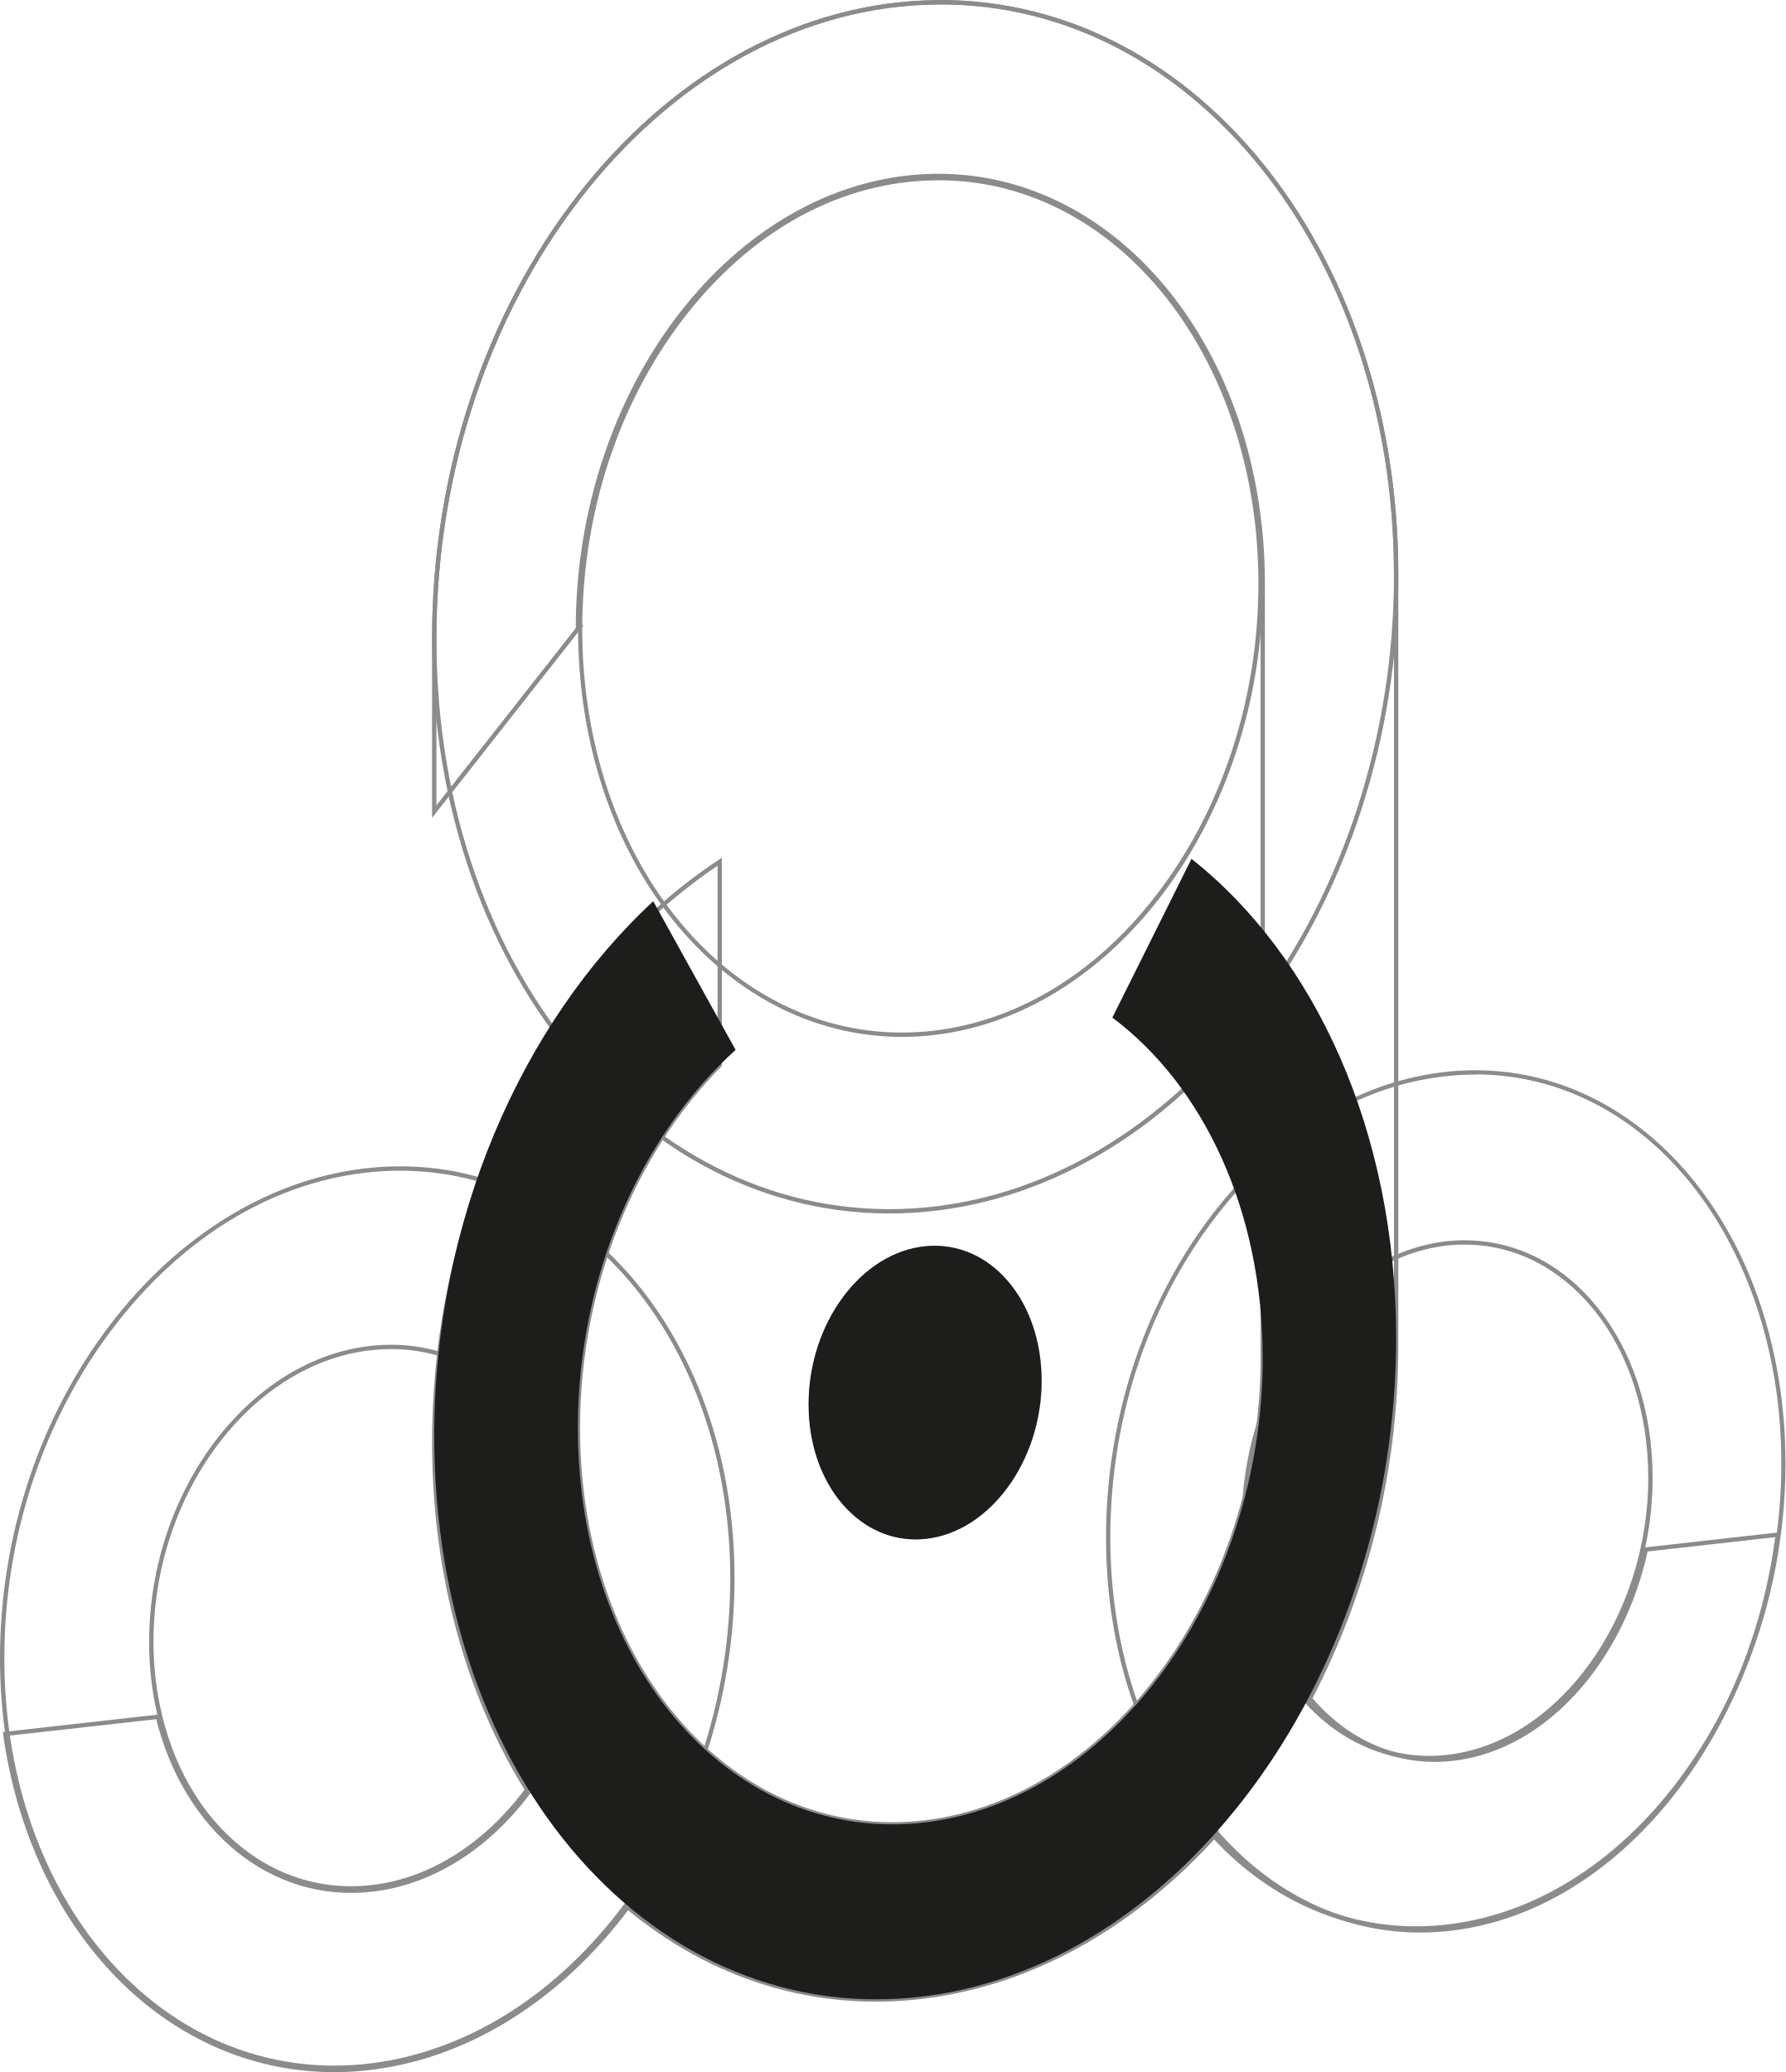
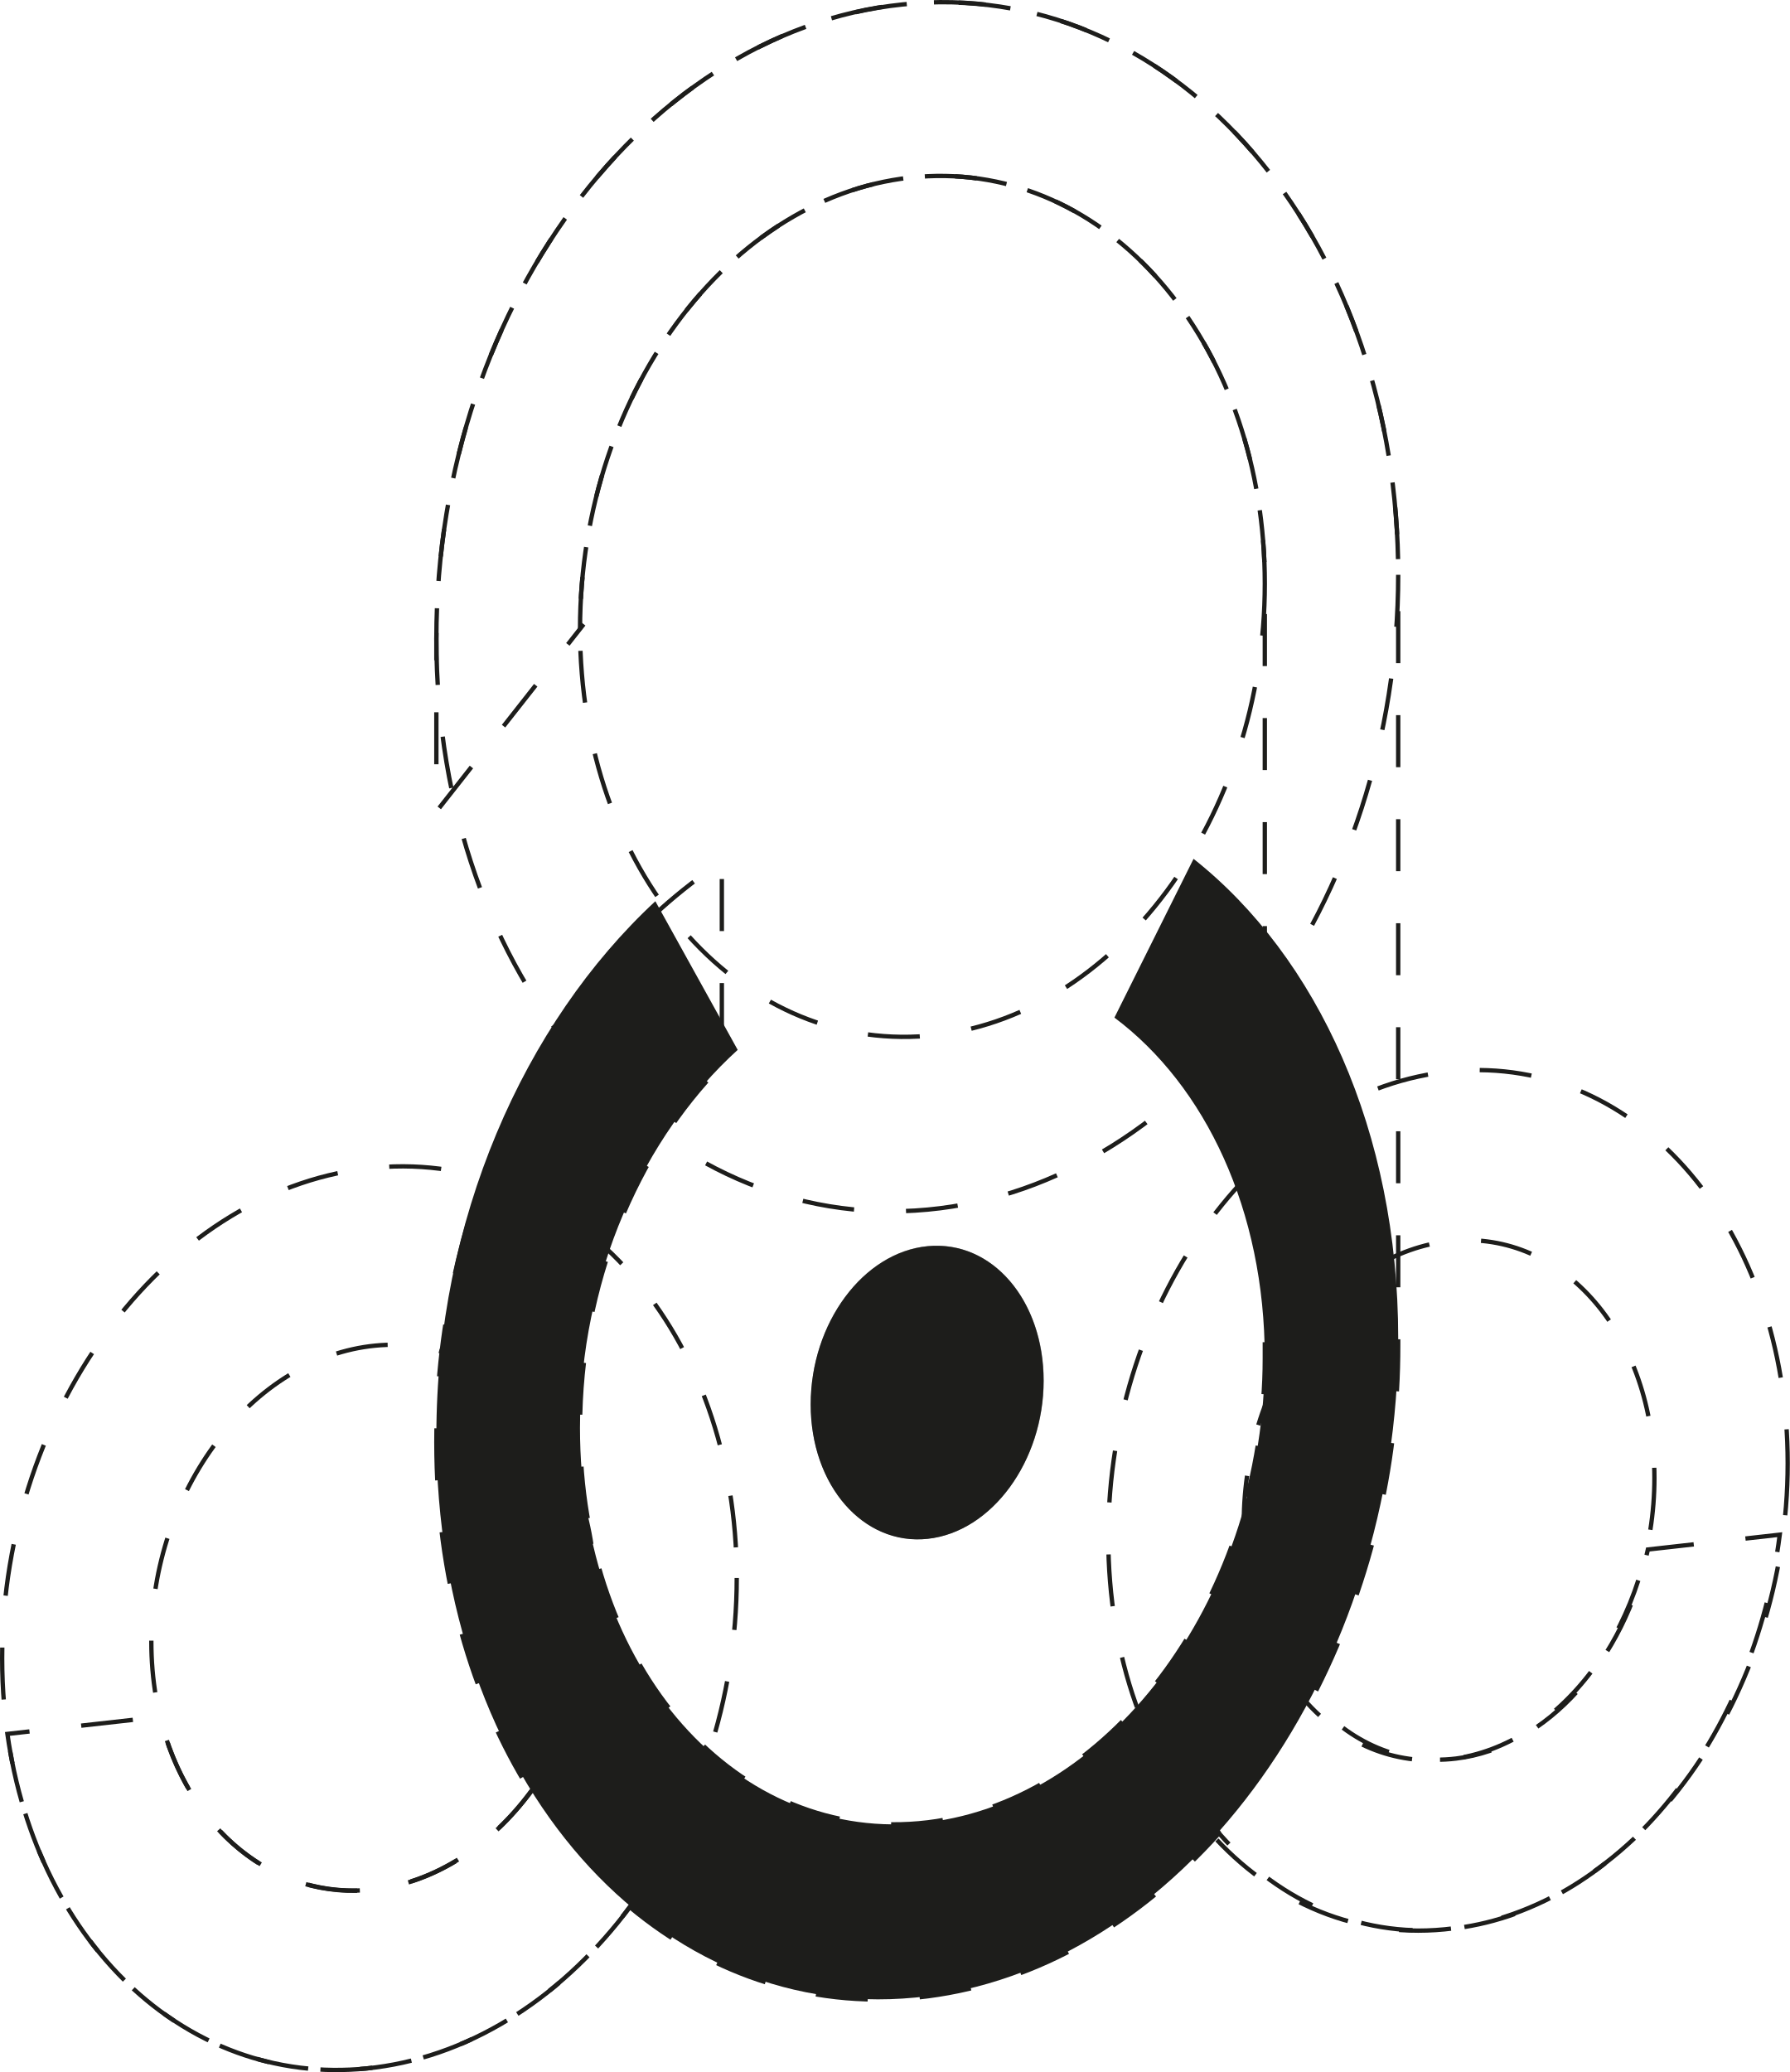
- <svg xmlns="http://www.w3.org/2000/svg" viewBox="0 0 412 478.05">
+ <svg xmlns="http://www.w3.org/2000/svg" viewBox="0 0 413 478.05">
  <defs>
-     <style>.cls-1{fill:none;stroke:#8b8b8c;stroke-miterlimit:10;}.cls-2{fill:#8b8b8c;}.cls-3{fill:#1d1d1b;}</style>
+     <style>.cls-1{fill:none;stroke:#1d1d1b;stroke-miterlimit:10;stroke-dasharray:12;}.cls-2{fill:#8b8b8c;}.cls-3{fill:#1d1d1b;}</style>
  </defs>
  <g id="Livello_2" data-name="Livello 2">
    <g id="Livello_4" data-name="Livello 4">
-       <path class="cls-1" d="M144.84,440c-15,20.11-35.7,34-58.73,37-42.32,5.46-78-27.91-84.9-76.95l35.22-3.95c6.24,25.73,26.2,42.66,49.68,39.82,14.09-1.71,26.79-10.23,35.94-22.59" />
-       <path class="cls-1" d="M144.83,440c19.19,16,43.06,23.89,68.73,20.58s48.87-17.16,67.25-37.65l.19.29c14.13,15.94,33.4,24.37,54.48,21.65,37.81-4.87,68.76-44,74.69-90.79l-30.43,3.42c-5.47,25.4-23.14,45.68-44.26,48.23-12.86,1.56-24.56-3.74-33.06-13.61l-.21-.17a176.26,176.26,0,0,0,19.92-81.67V132.62c0-75.29-48-134.43-108.57-132C151.56,3,100.19,68.75,100.19,147.35v39.9l34-43.23" />
-       <path class="cls-1" d="M133.34,145.15c0-55.62,36.22-102.42,80.22-104.49,43.25-2,77.79,40.06,77.79,94V313.37c0,53.94-34.54,101.84-77.79,107.08-44,5.33-80.22-35.38-80.22-91,0-33.14,12.91-63.7,32.72-83.72V198.81c-38.72,25.59-65.87,77-65.87,134,0,31,8.08,58.85,21.73,80.6" />
-       <path class="cls-2" d="M215.62,287.43v1c13.28,0,23.68,13.23,23.68,30.13,0,18-11.59,33.94-25.85,35.49a21.15,21.15,0,0,1-2.24.12c-6.39,0-12.34-3-16.74-8.54s-6.94-13.28-6.94-21.6c0-18.21,11.72-34.14,26.12-35.51.65-.06,1.32-.09,2-.09v-1m0,0c-.67,0-1.36,0-2.05.09-14.9,1.42-27,17.77-27,36.51,0,17.75,10.88,31.14,24.68,31.14a20.82,20.82,0,0,0,2.35-.13c14.8-1.6,26.74-17.93,26.74-36.48,0-17.68-10.84-31.14-24.69-31.13Z" />
-       <path class="cls-1" d="M322.13,132.62c0,75.28-48,140.8-108.57,146.46-62,5.8-113.37-53.12-113.37-131.73S151.56,3,213.56.57C274.09-1.81,322.13,57.33,322.13,132.62Z" />
-       <path class="cls-2" d="M340.45,247.89c19.19,0,37,9.13,50.09,25.7S411,313,411,337.61c0,25.84-7.92,51.11-22.3,71.16s-33.54,32.52-54,35.15a62.82,62.82,0,0,1-8,.52c-19.12,0-36.86-9.05-49.95-25.48-13.26-16.65-20.57-39.47-20.57-64.25,0-26.57,8.25-52.33,23.24-72.53s34.6-32.18,55.46-34c1.84-.17,3.69-.25,5.52-.25h0m0-1c-1.84,0-3.71.08-5.6.25-43.66,3.9-79.61,52.09-79.61,107.57,0,52,31.6,90.73,71.52,90.73a63.63,63.63,0,0,0,8.09-.53c42.91-5.53,77.16-53.53,77.16-107.3,0-51.42-31.3-90.72-71.56-90.72Z" />
-       <path class="cls-2" d="M338,286.16v1c11.47,0,22.11,5.45,30,15.35s12.3,23.66,12.3,38.45c0,32.15-20.66,60.81-46.07,63.88a37.53,37.53,0,0,1-4.48.27c-11.44,0-22.07-5.42-29.91-15.27s-12.34-23.67-12.34-38.53c0-32.76,21.06-61.46,46.95-64,1.19-.12,2.4-.17,3.59-.17v-1m0,0a35.33,35.33,0,0,0-3.69.18c-26.31,2.55-47.85,31.65-47.85,65,0,31.35,19.07,54.8,43.25,54.8a37.73,37.73,0,0,0,4.6-.28c26-3.15,46.95-32.18,46.95-64.87,0-31.13-19-54.81-43.26-54.8Z" />
-       <path class="cls-2" d="M92.34,269.1v1c20.73,0,39.93,9.56,54.08,26.92s22.07,41.28,22.07,67.05c0,27.12-8.56,53.67-24.11,74.77S108.1,473.12,86,476a70,70,0,0,1-8.88.58c-20.65,0-39.8-9.48-53.92-26.69C8.88,432.44,1,408.54,1,382.57c0-27.91,8.93-55,25.15-76.26s37.46-33.92,60.05-35.94c2-.18,4.11-.27,6.14-.27v-1m0,0c-2.06,0-4.13.09-6.23.28C38.9,273.6,0,324.31,0,382.57c0,54.51,34.05,95,77.1,95a70.85,70.85,0,0,0,9-.59c46.38-6,83.38-56.47,83.38-112.89,0-53.86-33.73-95-77.15-95Z" />
-       <path class="cls-2" d="M90.21,311.26c12.39,0,23.87,5.72,32.34,16.09s13.25,24.79,13.25,40.29c0,33.75-22.35,63.92-49.81,67.25a42,42,0,0,1-5,.3c-12.36,0-23.83-5.68-32.29-16s-13.29-24.8-13.29-40.38c0-34.41,22.78-64.63,50.78-67.35,1.34-.13,2.68-.2,4-.2h0m0-1c-1.35,0-2.71.07-4.09.2-28.42,2.77-51.69,33.38-51.69,68.35,0,32.86,20.53,57.38,46.58,57.38a42.2,42.2,0,0,0,5.11-.31c28.12-3.41,50.69-33.94,50.69-68.24,0-32.62-20.41-57.38-46.6-57.38Z" />
-       <path class="cls-2" d="M216.56,41.59c41.38,0,73.79,40.88,73.79,93.07,0,25.92-8,50.92-22.48,70.41s-33.8,31.16-54.4,32.93c-1.79.15-3.61.23-5.39.23-41.35,0-73.74-40.88-73.74-93.08,0-26.64,8.31-52.11,23.4-71.72s34.85-30.78,55.86-31.77c1,0,2-.07,3-.07h0m0-1c-1,0-2,0-3,.07-44,2.07-80.22,48.87-80.22,104.49,0,53.3,33.25,94.08,74.74,94.08,1.81,0,3.64-.08,5.48-.24,43.25-3.7,77.79-50.39,77.79-104.33,0-52.68-33-94.07-74.79-94.07Z" />
-       <path class="cls-3" d="M240.3,318.56c0,18.55-11.94,34.88-26.74,36.48s-27-12.26-27-31,12.13-35.09,27-36.51S240.3,300,240.3,318.56Z" />
-       <path class="cls-3" d="M274.91,198.15l-18.26,36.63c21,15.73,34.69,44.51,34.69,78.59,0,53.94-34.53,101.84-77.79,107.08-44,5.33-80.22-35.38-80.22-91,0-35.14,14.52-67.38,36.39-87.22l-19-34.3c-30.36,28.15-50.53,73.61-50.53,123.28,0,79.51,51.37,137.33,113.37,129.34,60.54-7.8,108.57-75.7,108.57-151.85C322.12,261.14,303.5,220.78,274.91,198.15Z" />
+       <path class="cls-1" d="M145.34,440c-15,20.11-35.7,34-58.73,37-42.32,5.46-78-27.91-84.9-76.95l35.22-3.95c6.24,25.73,26.2,42.66,49.68,39.82,14.09-1.71,26.79-10.23,35.94-22.59" />
+       <path class="cls-1" d="M145.33,440c19.19,16,43.06,23.89,68.73,20.58s48.87-17.16,67.25-37.65l.19.29c14.13,15.94,33.4,24.37,54.48,21.65,37.81-4.87,68.76-44,74.69-90.79l-30.43,3.42c-5.47,25.4-23.14,45.68-44.26,48.23-12.86,1.56-24.56-3.74-33.06-13.61l-.21-.17a176.26,176.26,0,0,0,19.92-81.67V132.62c0-75.29-48-134.43-108.57-132C152.06,3,100.69,68.75,100.69,147.35v39.9l34-43.23" />
+       <path class="cls-1" d="M133.84,145.15c0-55.62,36.22-102.42,80.22-104.49,43.25-2,77.79,40.06,77.79,94V313.37c0,53.94-34.54,101.84-77.79,107.08-44,5.33-80.22-35.38-80.22-91,0-33.14,12.91-63.7,32.72-83.72V198.81c-38.72,25.59-65.87,77-65.87,134,0,31,8.08,58.85,21.73,80.6" />
+       <path class="cls-2" d="M216.12,287.43v1c13.28,0,23.68,13.23,23.68,30.13,0,18-11.59,33.94-25.85,35.49a21.15,21.15,0,0,1-2.24.12c-6.39,0-12.34-3-16.74-8.54S188,332.35,188,324c0-18.21,11.72-34.14,26.12-35.51.65-.06,1.32-.09,2-.09v-1m0,0c-.67,0-1.36,0-2.05.09-14.9,1.42-27,17.77-27,36.51,0,17.75,10.88,31.14,24.68,31.14a20.82,20.82,0,0,0,2.35-.13c14.8-1.6,26.74-17.93,26.74-36.48,0-17.68-10.84-31.14-24.69-31.13Z" />
+       <path class="cls-1" d="M322.63,132.62c0,75.28-48,140.8-108.57,146.46-62,5.8-113.37-53.12-113.37-131.73S152.06,3,214.06.57C274.59-1.81,322.63,57.33,322.63,132.62Z" />
+       <path class="cls-1" d="M412.5,337.61c0,53.77-34.25,101.77-77.16,107.3-43.66,5.63-79.61-34.72-79.61-90.2s36-103.67,79.61-107.57C378.25,243.3,412.5,283.83,412.5,337.61Z" />
+       <path class="cls-1" d="M381.75,341c0,32.69-20.91,61.72-46.95,64.87C308.49,409,287,384.62,287,351.31s21.54-62.42,47.85-65C360.84,283.8,381.75,308.27,381.75,341Z" />
+       <path class="cls-1" d="M170,364.07C170,420.49,133,471,86.61,477,39.4,483.05.5,440.83.5,382.57s38.9-109,86.11-113.19C133,265.23,170,307.66,170,364.07Z" />
+       <path class="cls-1" d="M137.3,367.64c0,34.3-22.57,64.83-50.69,68.24-28.42,3.44-51.69-22.1-51.69-57.07s23.27-65.58,51.69-68.35C114.73,307.73,137.3,333.34,137.3,367.64Z" />
+       <path class="cls-1" d="M291.85,134.66c0,53.94-34.54,100.63-77.79,104.33-44,3.78-80.22-38.21-80.22-93.84S170.06,42.73,214.06,40.66C257.31,38.62,291.85,80.72,291.85,134.66Z" />
+       <path class="cls-3" d="M240.8,318.56c0,18.55-11.94,34.88-26.74,36.48s-27-12.26-27-31,12.13-35.09,27-36.51S240.8,300,240.8,318.56Z" />
+       <path class="cls-3" d="M275.41,198.15l-18.26,36.63c21,15.73,34.69,44.51,34.69,78.59,0,53.94-34.53,101.84-77.79,107.08-44,5.33-80.22-35.38-80.22-91,0-35.14,14.52-67.38,36.39-87.22l-19-34.3c-30.36,28.15-50.53,73.61-50.53,123.28,0,79.51,51.37,137.33,113.37,129.34,60.54-7.8,108.57-75.7,108.57-151.85C322.62,261.14,304,220.78,275.41,198.15Z" />
    </g>
  </g>
</svg>
